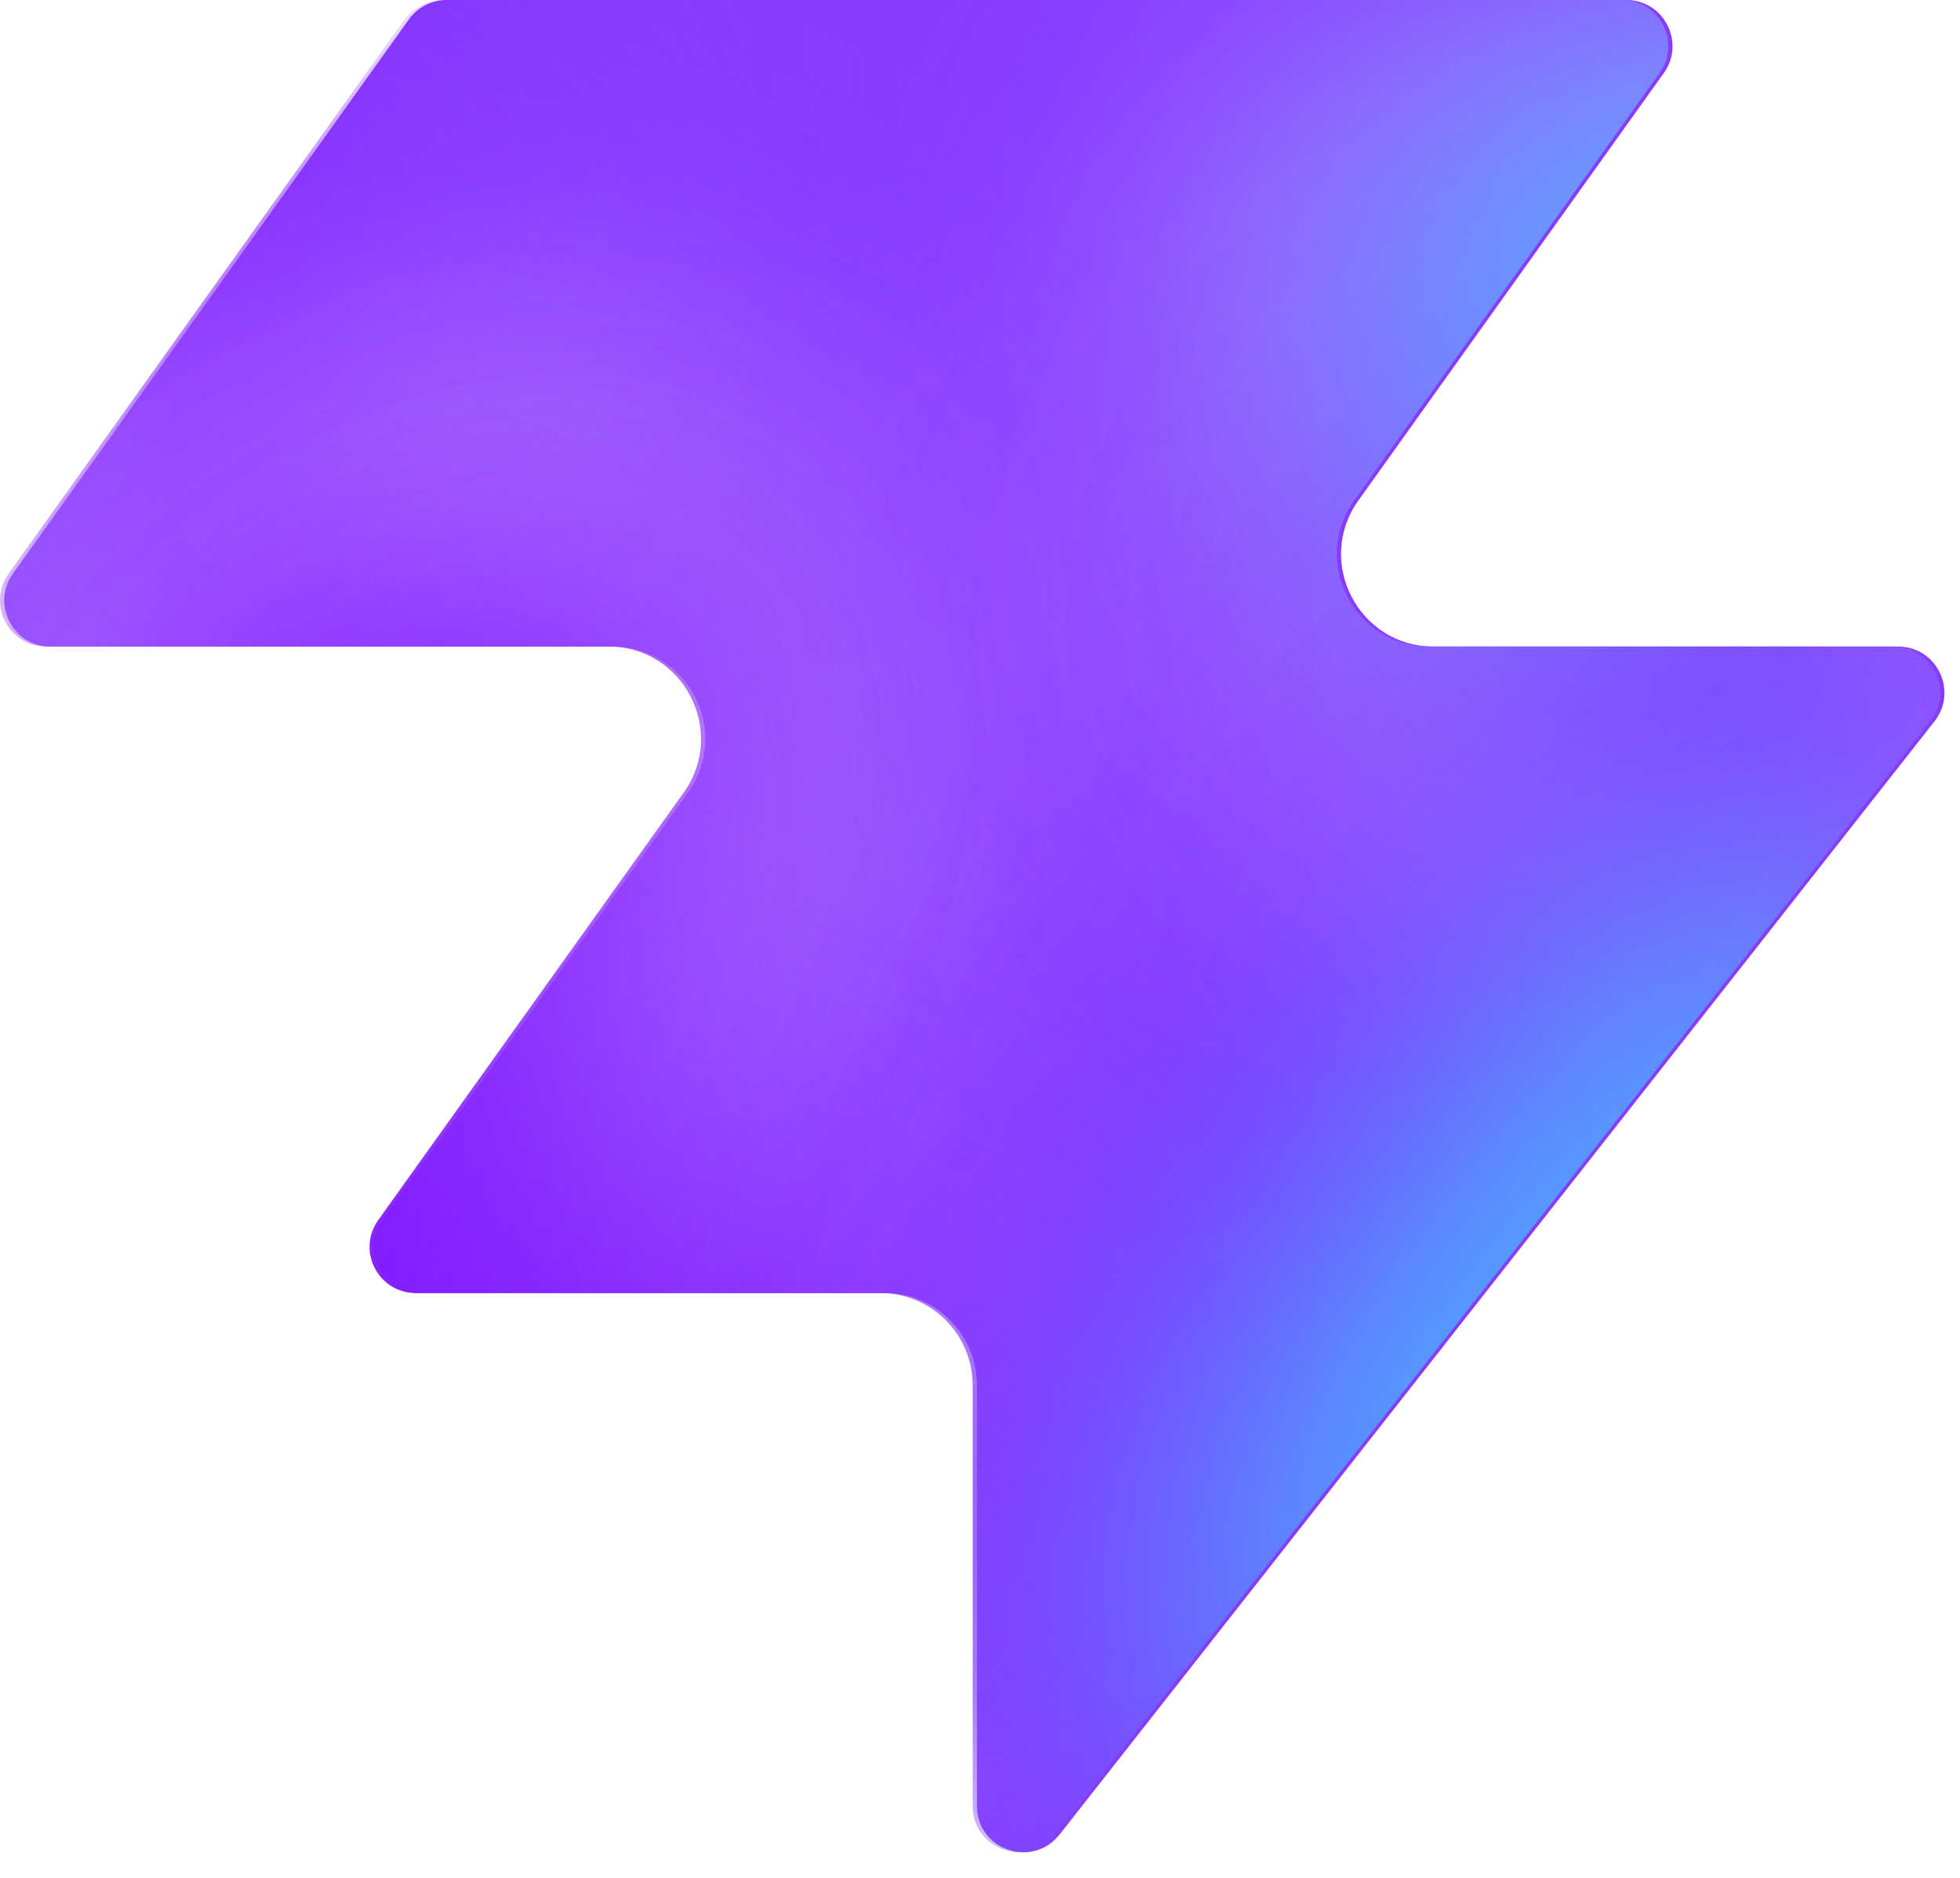
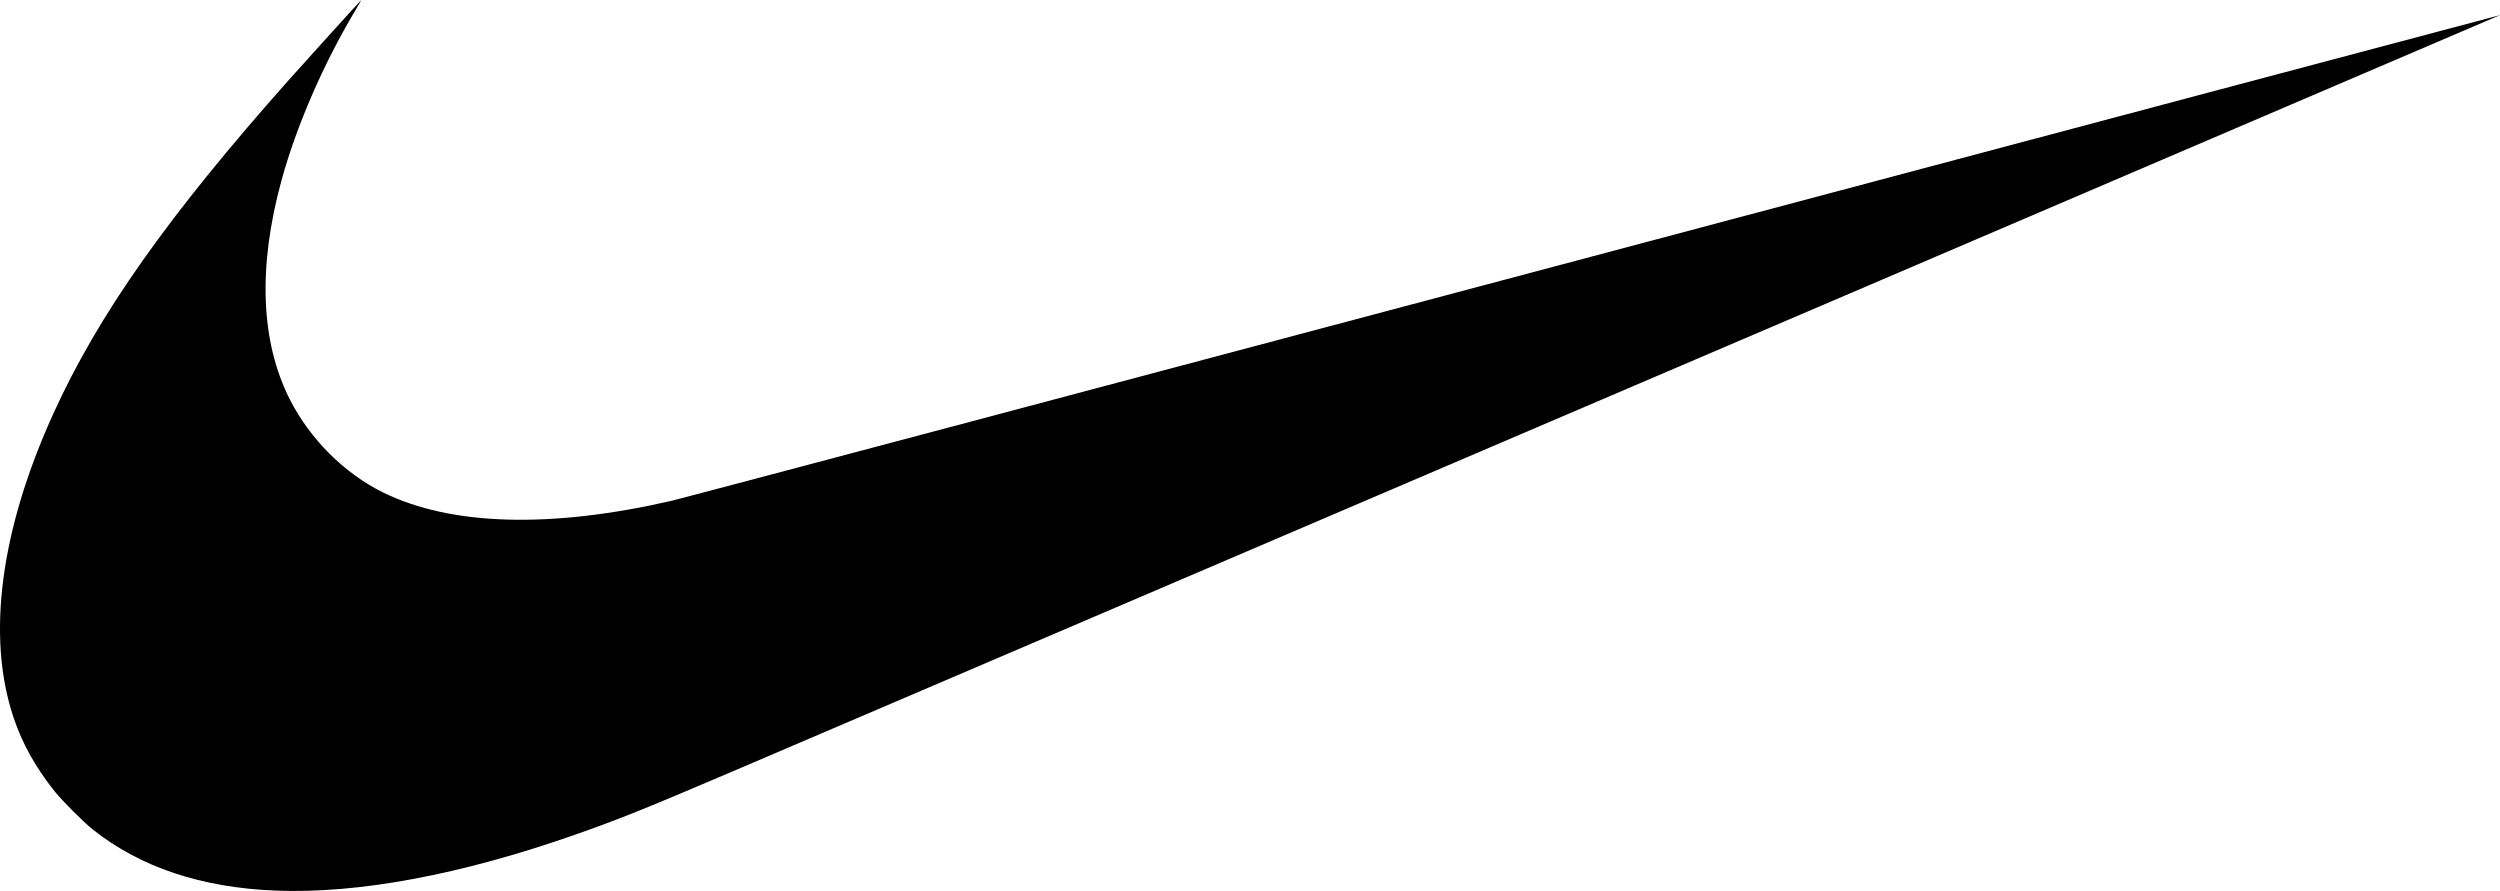
- <svg xmlns="http://www.w3.org/2000/svg" width="48" height="46" fill="none" viewBox="0 0 48 46">
-   <path fill="#863bff" d="M25.946 44.938c-.664.845-2.021.375-2.021-.698V33.937a2.26 2.26 0 0 0-2.262-2.262H10.287c-.92 0-1.456-1.04-.92-1.788l7.48-10.471c1.07-1.497 0-3.578-1.842-3.578H1.237c-.92 0-1.456-1.04-.92-1.788L10.013.474c.214-.297.556-.474.92-.474h28.894c.92 0 1.456 1.04.92 1.788l-7.48 10.471c-1.07 1.498 0 3.579 1.842 3.579h11.377c.943 0 1.473 1.088.89 1.83L25.947 44.94z" style="fill:#863bff;fill:color(display-p3 .525 .23 1);fill-opacity:1" />
-   <mask id="a" width="48" height="46" x="0" y="0" maskUnits="userSpaceOnUse" style="mask-type:alpha">
-     <path fill="#000" d="M25.842 44.938c-.664.844-2.021.375-2.021-.698V33.937a2.26 2.26 0 0 0-2.262-2.262H10.183c-.92 0-1.456-1.04-.92-1.788l7.48-10.471c1.07-1.498 0-3.579-1.842-3.579H1.133c-.92 0-1.456-1.04-.92-1.787L9.91.473c.214-.297.556-.474.92-.474h28.894c.92 0 1.456 1.04.92 1.788l-7.48 10.471c-1.07 1.498 0 3.578 1.842 3.578h11.377c.943 0 1.473 1.088.89 1.832L25.843 44.94z" style="fill:#000;fill-opacity:1" />
-   </mask>
-   <g mask="url(#a)">
-     <g filter="url(#b)">
-       <ellipse cx="5.508" cy="14.704" fill="#ede6ff" rx="5.508" ry="14.704" style="fill:#ede6ff;fill:color(display-p3 .927 .903 1);fill-opacity:1" transform="matrix(.00324 1 1 -.00324 -4.47 31.516)" />
-     </g>
-     <g filter="url(#c)">
-       <ellipse cx="10.399" cy="29.851" fill="#ede6ff" rx="10.399" ry="29.851" style="fill:#ede6ff;fill:color(display-p3 .927 .903 1);fill-opacity:1" transform="matrix(.00324 1 1 -.00324 -39.328 7.883)" />
-     </g>
-     <g filter="url(#d)">
-       <ellipse cx="5.508" cy="30.487" fill="#7e14ff" rx="5.508" ry="30.487" style="fill:#7e14ff;fill:color(display-p3 .492 .077 1);fill-opacity:1" transform="rotate(89.814 -25.913 -14.639)scale(1 -1)" />
-     </g>
-     <g filter="url(#e)">
-       <ellipse cx="5.508" cy="30.599" fill="#7e14ff" rx="5.508" ry="30.599" style="fill:#7e14ff;fill:color(display-p3 .492 .077 1);fill-opacity:1" transform="rotate(89.814 -32.644 -3.334)scale(1 -1)" />
-     </g>
-     <g filter="url(#f)">
-       <ellipse cx="5.508" cy="30.599" fill="#7e14ff" rx="5.508" ry="30.599" style="fill:#7e14ff;fill:color(display-p3 .492 .077 1);fill-opacity:1" transform="matrix(.00324 1 1 -.00324 -34.34 30.47)" />
-     </g>
-     <g filter="url(#g)">
-       <ellipse cx="14.072" cy="22.078" fill="#ede6ff" rx="14.072" ry="22.078" style="fill:#ede6ff;fill:color(display-p3 .927 .903 1);fill-opacity:1" transform="rotate(93.35 24.506 48.493)scale(-1 1)" />
-     </g>
-     <g filter="url(#h)">
-       <ellipse cx="3.47" cy="21.501" fill="#7e14ff" rx="3.47" ry="21.501" style="fill:#7e14ff;fill:color(display-p3 .492 .077 1);fill-opacity:1" transform="rotate(89.009 28.708 47.59)scale(-1 1)" />
-     </g>
-     <g filter="url(#i)">
-       <ellipse cx="3.47" cy="21.501" fill="#7e14ff" rx="3.47" ry="21.501" style="fill:#7e14ff;fill:color(display-p3 .492 .077 1);fill-opacity:1" transform="rotate(89.009 28.708 47.59)scale(-1 1)" />
-     </g>
-     <g filter="url(#j)">
-       <ellipse cx=".387" cy="8.972" fill="#7e14ff" rx="4.407" ry="29.108" style="fill:#7e14ff;fill:color(display-p3 .492 .077 1);fill-opacity:1" transform="rotate(39.51 .387 8.972)" />
-     </g>
-     <g filter="url(#k)">
-       <ellipse cx="47.523" cy="-6.092" fill="#7e14ff" rx="4.407" ry="29.108" style="fill:#7e14ff;fill:color(display-p3 .492 .077 1);fill-opacity:1" transform="rotate(37.892 47.523 -6.092)" />
-     </g>
-     <g filter="url(#l)">
-       <ellipse cx="41.412" cy="6.333" fill="#47bfff" rx="5.971" ry="9.665" style="fill:#47bfff;fill:color(display-p3 .28 .748 1);fill-opacity:1" transform="rotate(37.892 41.412 6.333)" />
-     </g>
-     <g filter="url(#m)">
-       <ellipse cx="-1.879" cy="38.332" fill="#7e14ff" rx="4.407" ry="29.108" style="fill:#7e14ff;fill:color(display-p3 .492 .077 1);fill-opacity:1" transform="rotate(37.892 -1.88 38.332)" />
-     </g>
-     <g filter="url(#n)">
-       <ellipse cx="-1.879" cy="38.332" fill="#7e14ff" rx="4.407" ry="29.108" style="fill:#7e14ff;fill:color(display-p3 .492 .077 1);fill-opacity:1" transform="rotate(37.892 -1.88 38.332)" />
-     </g>
-     <g filter="url(#o)">
-       <ellipse cx="35.651" cy="29.907" fill="#7e14ff" rx="4.407" ry="29.108" style="fill:#7e14ff;fill:color(display-p3 .492 .077 1);fill-opacity:1" transform="rotate(37.892 35.651 29.907)" />
-     </g>
-     <g filter="url(#p)">
-       <ellipse cx="38.418" cy="32.4" fill="#47bfff" rx="5.971" ry="15.297" style="fill:#47bfff;fill:color(display-p3 .28 .748 1);fill-opacity:1" transform="rotate(37.892 38.418 32.4)" />
-     </g>
-   </g>
-   <defs>
-     <filter id="b" width="60.045" height="41.654" x="-19.77" y="16.149" color-interpolation-filters="sRGB" filterUnits="userSpaceOnUse">
-       <feFlood flood-opacity="0" result="BackgroundImageFix" />
-       <feBlend in="SourceGraphic" in2="BackgroundImageFix" result="shape" />
-       <feGaussianBlur result="effect1_foregroundBlur_2002_17158" stdDeviation="7.659" />
-     </filter>
-     <filter id="c" width="90.34" height="51.437" x="-54.613" y="-7.533" color-interpolation-filters="sRGB" filterUnits="userSpaceOnUse">
-       <feFlood flood-opacity="0" result="BackgroundImageFix" />
-       <feBlend in="SourceGraphic" in2="BackgroundImageFix" result="shape" />
-       <feGaussianBlur result="effect1_foregroundBlur_2002_17158" stdDeviation="7.659" />
-     </filter>
-     <filter id="d" width="79.355" height="29.4" x="-49.64" y="2.03" color-interpolation-filters="sRGB" filterUnits="userSpaceOnUse">
-       <feFlood flood-opacity="0" result="BackgroundImageFix" />
-       <feBlend in="SourceGraphic" in2="BackgroundImageFix" result="shape" />
-       <feGaussianBlur result="effect1_foregroundBlur_2002_17158" stdDeviation="4.596" />
-     </filter>
-     <filter id="e" width="79.579" height="29.4" x="-45.045" y="20.029" color-interpolation-filters="sRGB" filterUnits="userSpaceOnUse">
-       <feFlood flood-opacity="0" result="BackgroundImageFix" />
-       <feBlend in="SourceGraphic" in2="BackgroundImageFix" result="shape" />
-       <feGaussianBlur result="effect1_foregroundBlur_2002_17158" stdDeviation="4.596" />
-     </filter>
-     <filter id="f" width="79.579" height="29.4" x="-43.513" y="21.178" color-interpolation-filters="sRGB" filterUnits="userSpaceOnUse">
-       <feFlood flood-opacity="0" result="BackgroundImageFix" />
-       <feBlend in="SourceGraphic" in2="BackgroundImageFix" result="shape" />
-       <feGaussianBlur result="effect1_foregroundBlur_2002_17158" stdDeviation="4.596" />
-     </filter>
-     <filter id="g" width="74.749" height="58.852" x="15.756" y="-17.901" color-interpolation-filters="sRGB" filterUnits="userSpaceOnUse">
-       <feFlood flood-opacity="0" result="BackgroundImageFix" />
-       <feBlend in="SourceGraphic" in2="BackgroundImageFix" result="shape" />
-       <feGaussianBlur result="effect1_foregroundBlur_2002_17158" stdDeviation="7.659" />
-     </filter>
-     <filter id="h" width="61.377" height="25.362" x="23.548" y="2.284" color-interpolation-filters="sRGB" filterUnits="userSpaceOnUse">
-       <feFlood flood-opacity="0" result="BackgroundImageFix" />
-       <feBlend in="SourceGraphic" in2="BackgroundImageFix" result="shape" />
-       <feGaussianBlur result="effect1_foregroundBlur_2002_17158" stdDeviation="4.596" />
-     </filter>
-     <filter id="i" width="61.377" height="25.362" x="23.548" y="2.284" color-interpolation-filters="sRGB" filterUnits="userSpaceOnUse">
-       <feFlood flood-opacity="0" result="BackgroundImageFix" />
-       <feBlend in="SourceGraphic" in2="BackgroundImageFix" result="shape" />
-       <feGaussianBlur result="effect1_foregroundBlur_2002_17158" stdDeviation="4.596" />
-     </filter>
-     <filter id="j" width="56.045" height="63.649" x="-27.636" y="-22.853" color-interpolation-filters="sRGB" filterUnits="userSpaceOnUse">
-       <feFlood flood-opacity="0" result="BackgroundImageFix" />
-       <feBlend in="SourceGraphic" in2="BackgroundImageFix" result="shape" />
-       <feGaussianBlur result="effect1_foregroundBlur_2002_17158" stdDeviation="4.596" />
-     </filter>
-     <filter id="k" width="54.814" height="64.646" x="20.116" y="-38.415" color-interpolation-filters="sRGB" filterUnits="userSpaceOnUse">
-       <feFlood flood-opacity="0" result="BackgroundImageFix" />
-       <feBlend in="SourceGraphic" in2="BackgroundImageFix" result="shape" />
-       <feGaussianBlur result="effect1_foregroundBlur_2002_17158" stdDeviation="4.596" />
-     </filter>
-     <filter id="l" width="33.541" height="35.313" x="24.641" y="-11.323" color-interpolation-filters="sRGB" filterUnits="userSpaceOnUse">
-       <feFlood flood-opacity="0" result="BackgroundImageFix" />
-       <feBlend in="SourceGraphic" in2="BackgroundImageFix" result="shape" />
-       <feGaussianBlur result="effect1_foregroundBlur_2002_17158" stdDeviation="4.596" />
-     </filter>
-     <filter id="m" width="54.814" height="64.646" x="-29.286" y="6.009" color-interpolation-filters="sRGB" filterUnits="userSpaceOnUse">
-       <feFlood flood-opacity="0" result="BackgroundImageFix" />
-       <feBlend in="SourceGraphic" in2="BackgroundImageFix" result="shape" />
-       <feGaussianBlur result="effect1_foregroundBlur_2002_17158" stdDeviation="4.596" />
-     </filter>
-     <filter id="n" width="54.814" height="64.646" x="-29.286" y="6.009" color-interpolation-filters="sRGB" filterUnits="userSpaceOnUse">
-       <feFlood flood-opacity="0" result="BackgroundImageFix" />
-       <feBlend in="SourceGraphic" in2="BackgroundImageFix" result="shape" />
-       <feGaussianBlur result="effect1_foregroundBlur_2002_17158" stdDeviation="4.596" />
-     </filter>
-     <filter id="o" width="54.814" height="64.646" x="8.244" y="-2.416" color-interpolation-filters="sRGB" filterUnits="userSpaceOnUse">
-       <feFlood flood-opacity="0" result="BackgroundImageFix" />
-       <feBlend in="SourceGraphic" in2="BackgroundImageFix" result="shape" />
-       <feGaussianBlur result="effect1_foregroundBlur_2002_17158" stdDeviation="4.596" />
-     </filter>
-     <filter id="p" width="39.409" height="43.623" x="18.713" y="10.588" color-interpolation-filters="sRGB" filterUnits="userSpaceOnUse">
-       <feFlood flood-opacity="0" result="BackgroundImageFix" />
-       <feBlend in="SourceGraphic" in2="BackgroundImageFix" result="shape" />
-       <feGaussianBlur result="effect1_foregroundBlur_2002_17158" stdDeviation="4.596" />
-     </filter>
-   </defs>
+ <svg xmlns="http://www.w3.org/2000/svg" width="1000" height="356.39" viewBox="135.5 361.38 1000 356.39">
+   <path d="M245.808 717.624c-29.796-1.184-54.173-9.337-73.235-24.48-3.638-2.893-12.306-11.566-15.214-15.225-7.73-9.719-12.985-19.178-16.49-29.673-10.786-32.306-5.235-74.699 15.878-121.224 18.076-39.832 45.969-79.337 94.633-134.051 7.168-8.051 28.515-31.597 28.653-31.597.051 0-1.112 2.015-2.577 4.469-12.653 21.194-23.48 46.158-29.378 67.77-9.474 34.678-8.332 64.439 3.347 87.515 8.056 15.898 21.867 29.668 37.398 37.281 27.189 13.321 66.995 14.424 115.607 3.224 3.347-.775 169.194-44.801 368.55-97.837 199.357-53.041 362.494-96.403 362.52-96.367.056.046-463.163 198.26-703.627 301.091-38.082 16.281-48.265 20.393-66.168 26.678-45.765 16.071-86.76 23.74-119.898 22.424z" />
</svg>
